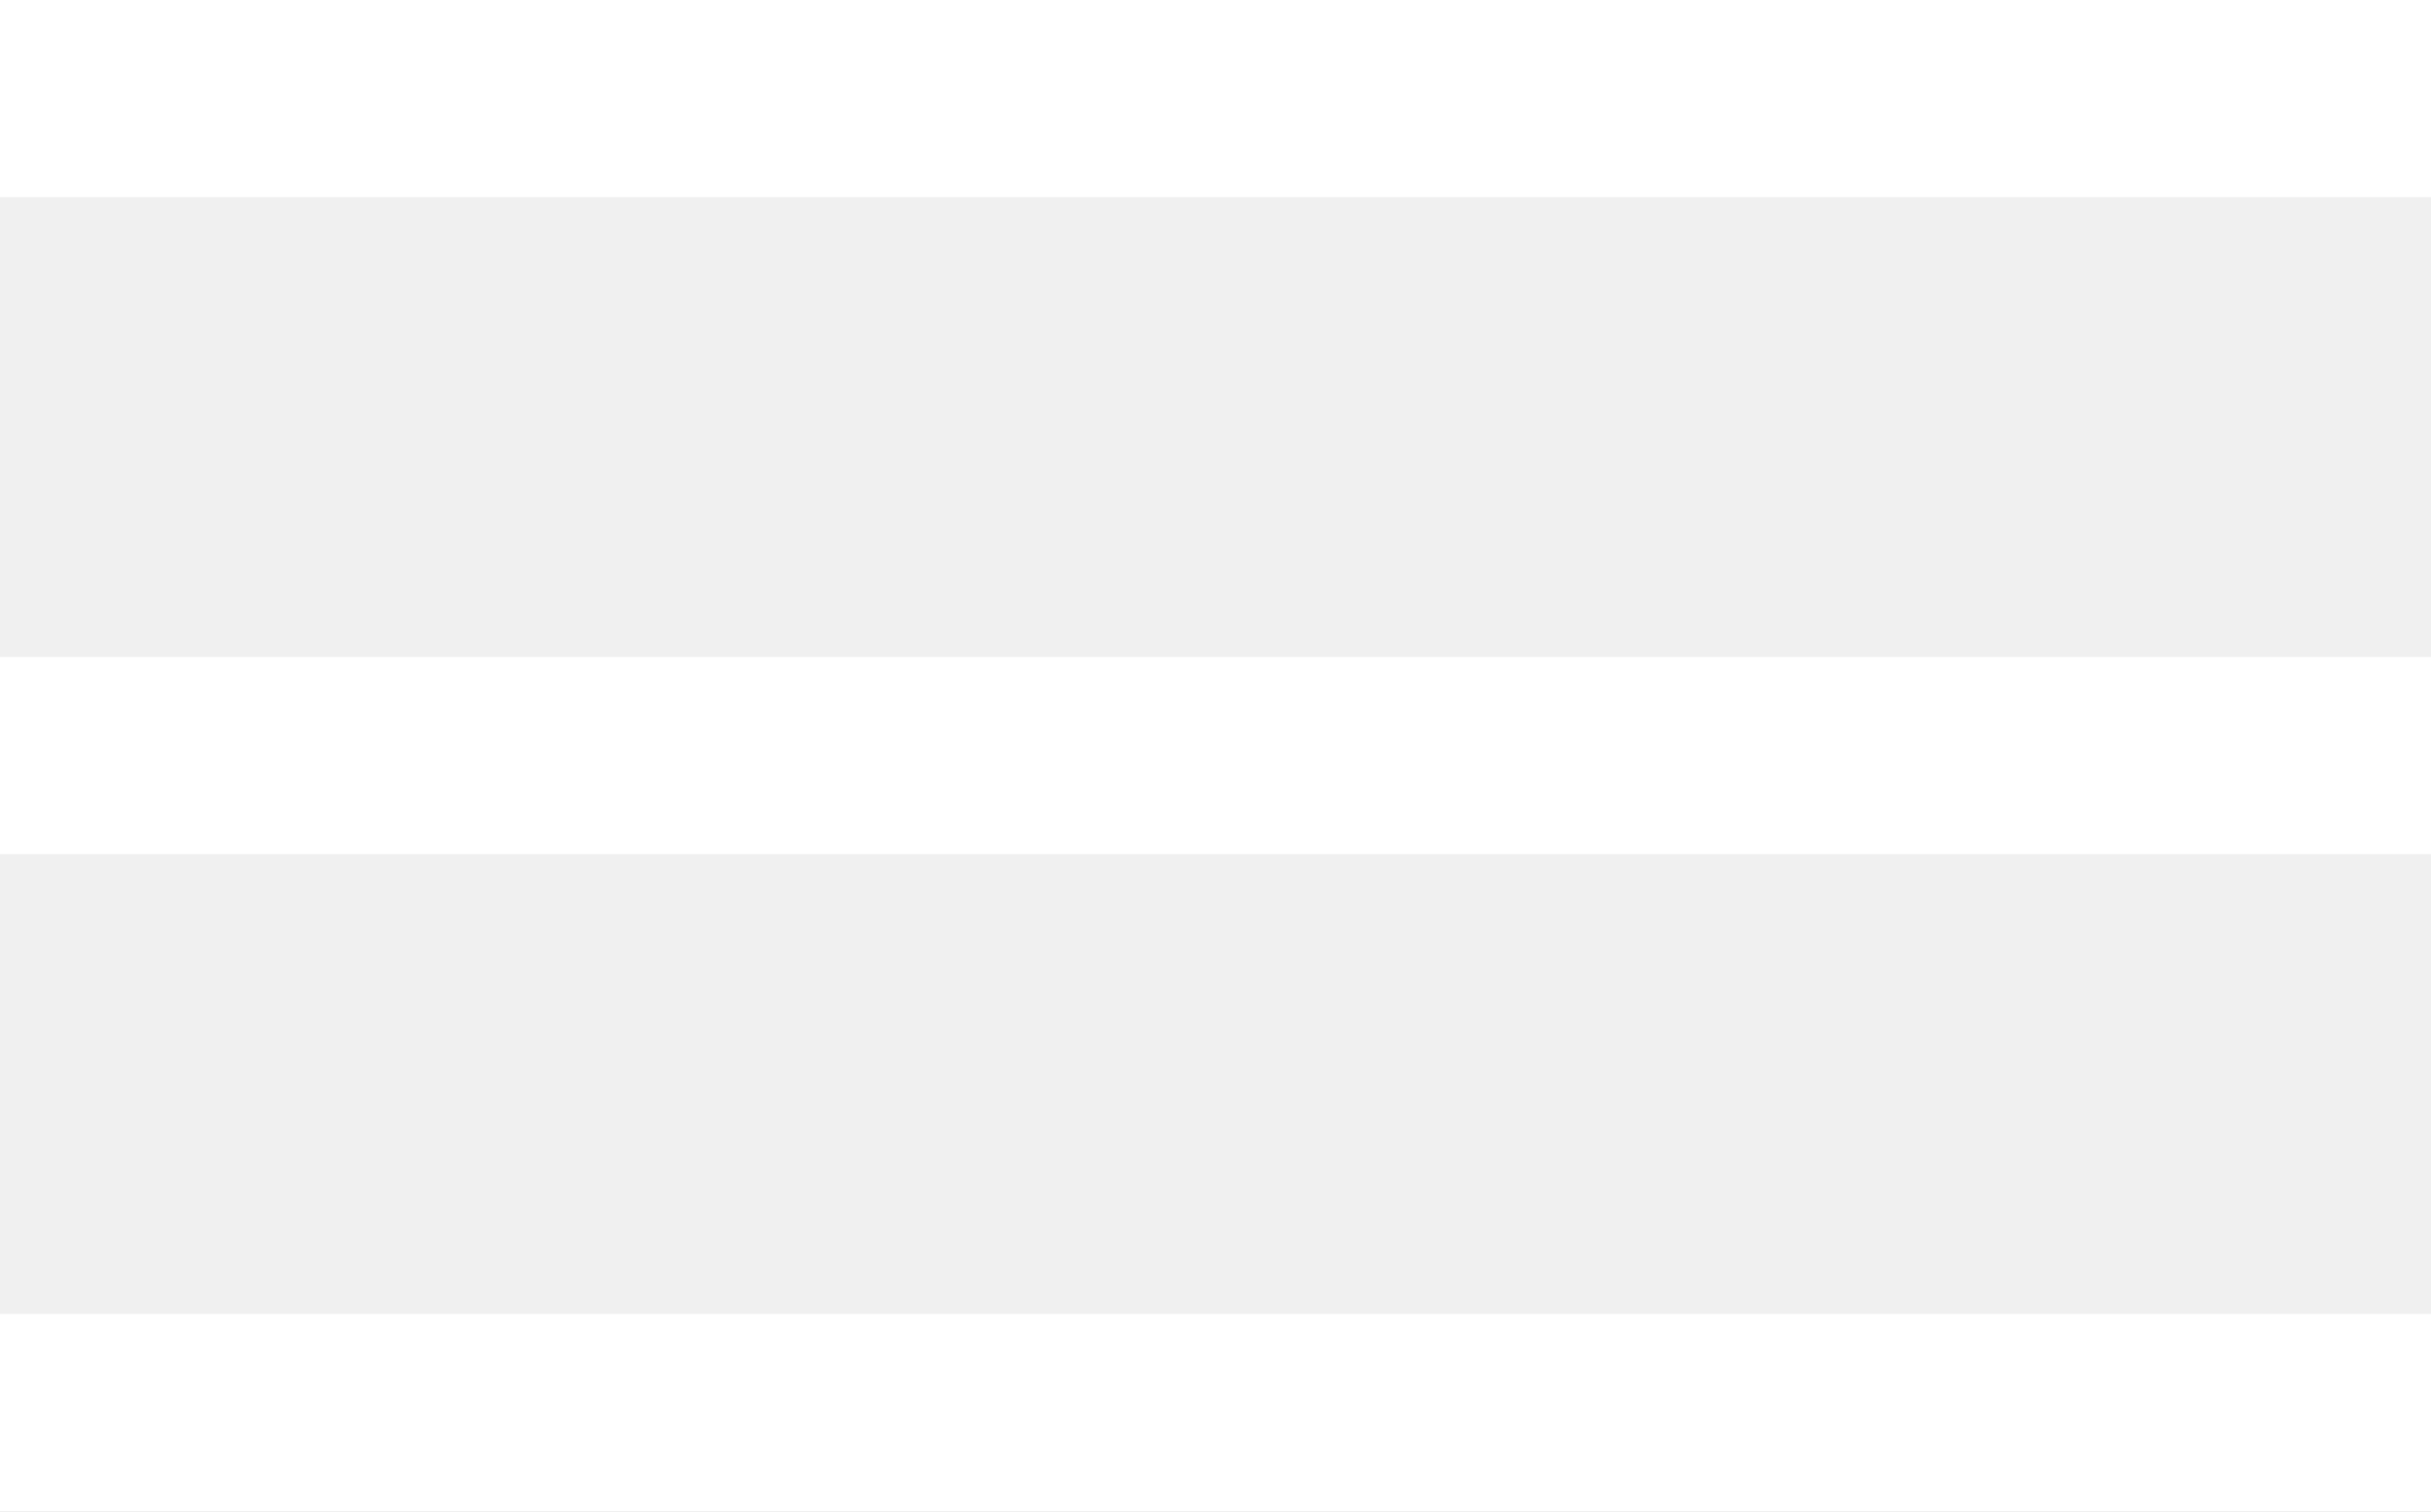
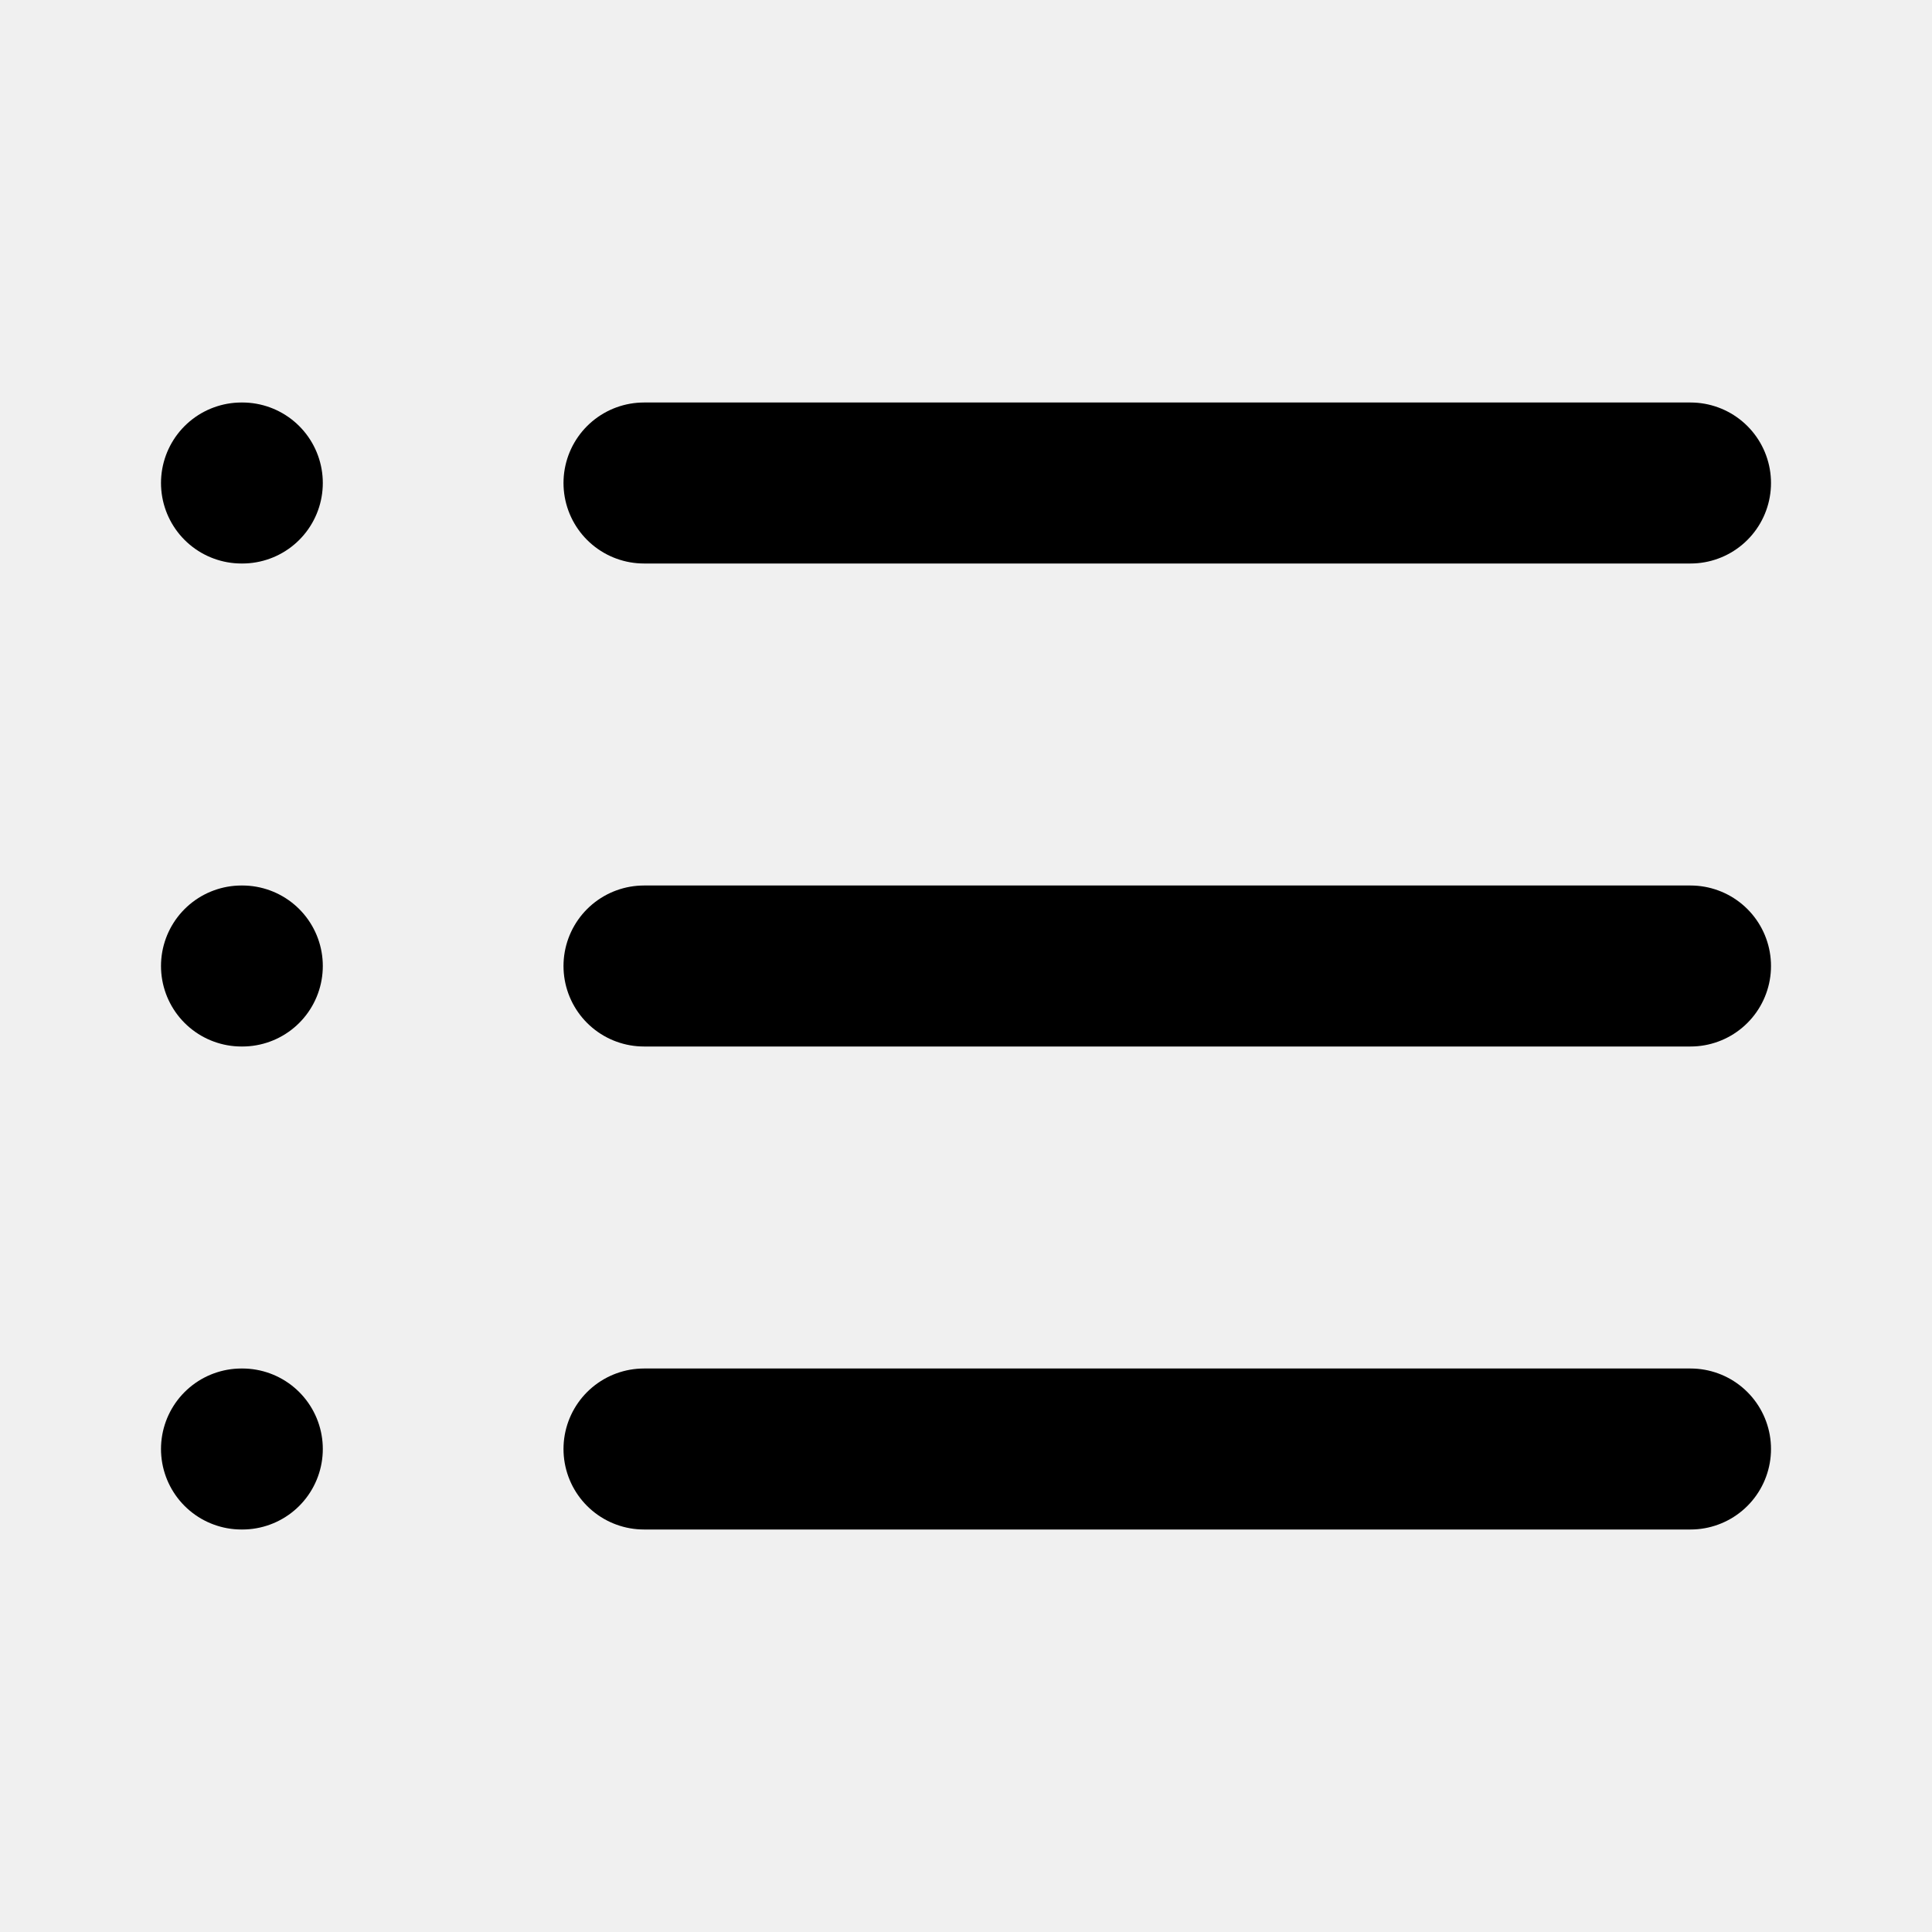
- <svg width="37" height="23" viewBox="0 0 37 23" fill="none" xmLns="https://www.w3.org/2000/svg">
-   <line y1="1.5" x2="37" y2="1.5" stroke="white" stroke-width="3" />
-   <line y1="11.5" x2="37" y2="11.5" stroke="white" stroke-width="3" />
-   <line y1="21.5" x2="37" y2="21.5" stroke="white" stroke-width="3" />
+ <svg xmlns="http://www.w3.org/2000/svg" width="24" height="24" viewBox="0 0 24 24" fill="none" stroke="#000000" stroke-width="2" stroke-linecap="round" stroke-linejoin="round">
+   <line x1="8" y1="6" x2="21" y2="6" />
+   <line x1="8" y1="12" x2="21" y2="12" />
+   <line x1="8" y1="18" x2="21" y2="18" />
+   <line x1="3" y1="6" x2="3.01" y2="6" />
+   <line x1="3" y1="12" x2="3.01" y2="12">
+ </line>
+   <line x1="3" y1="18" x2="3.01" y2="18">
+ </line>
</svg>
